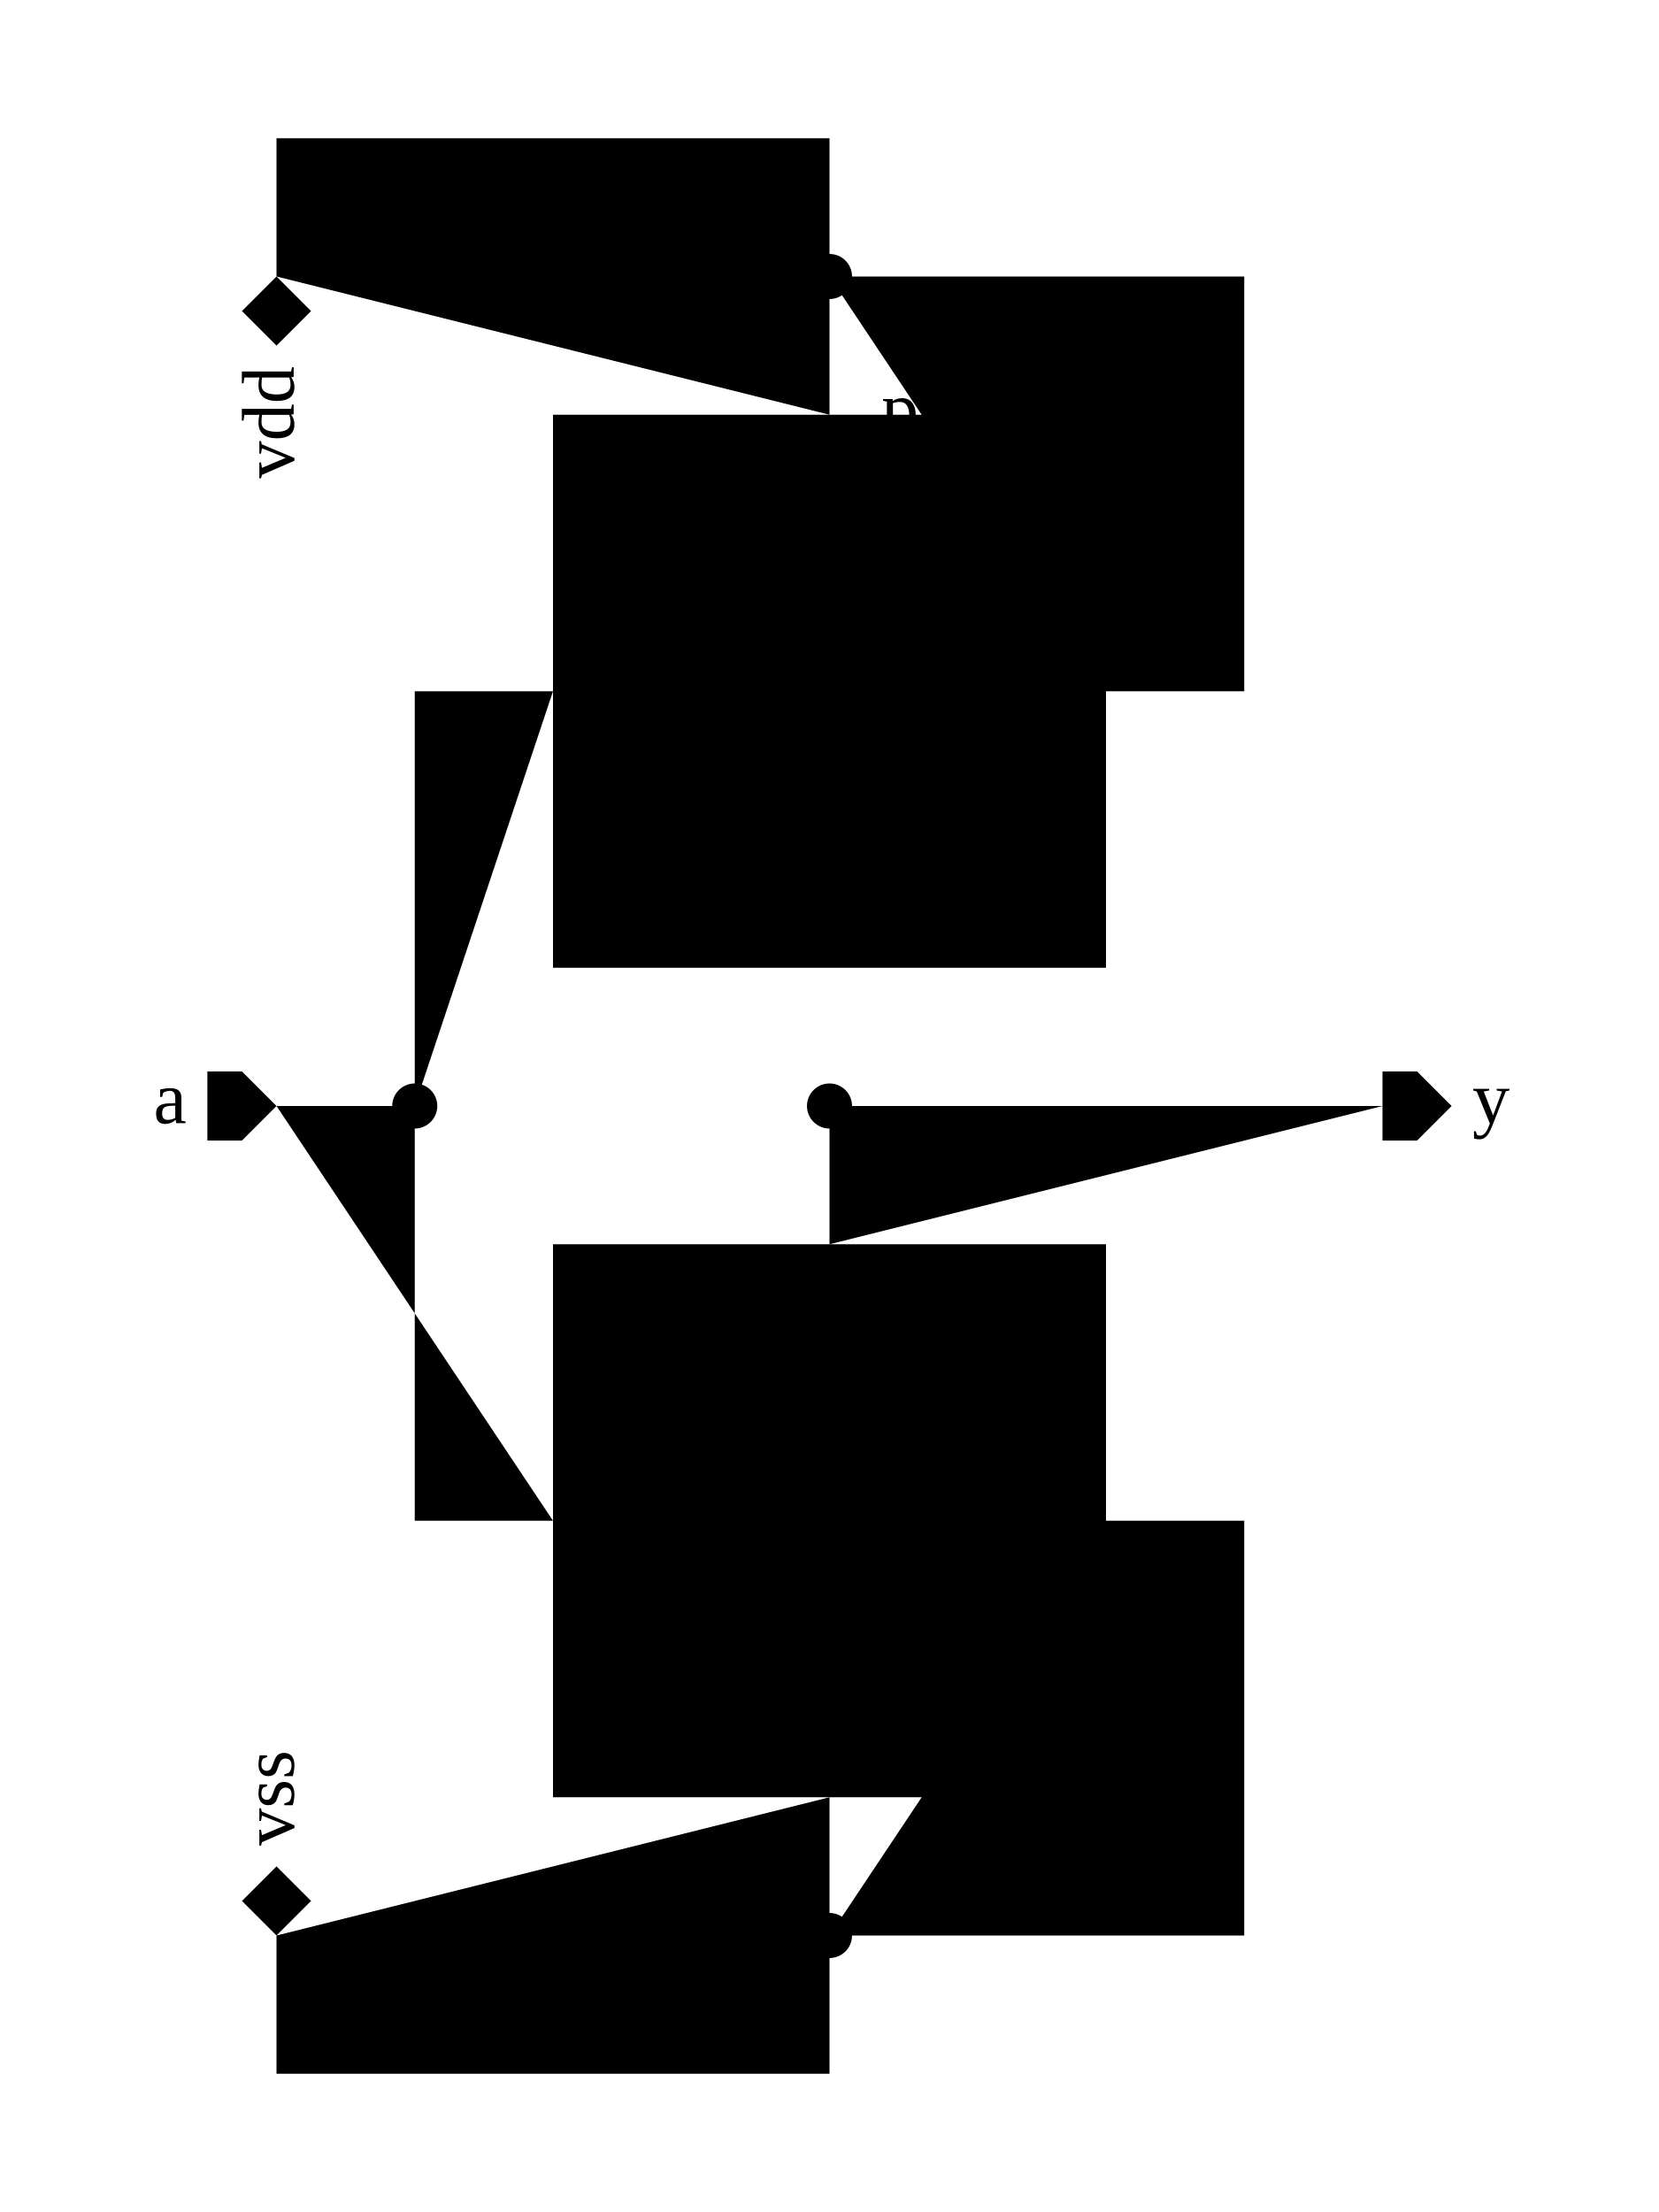
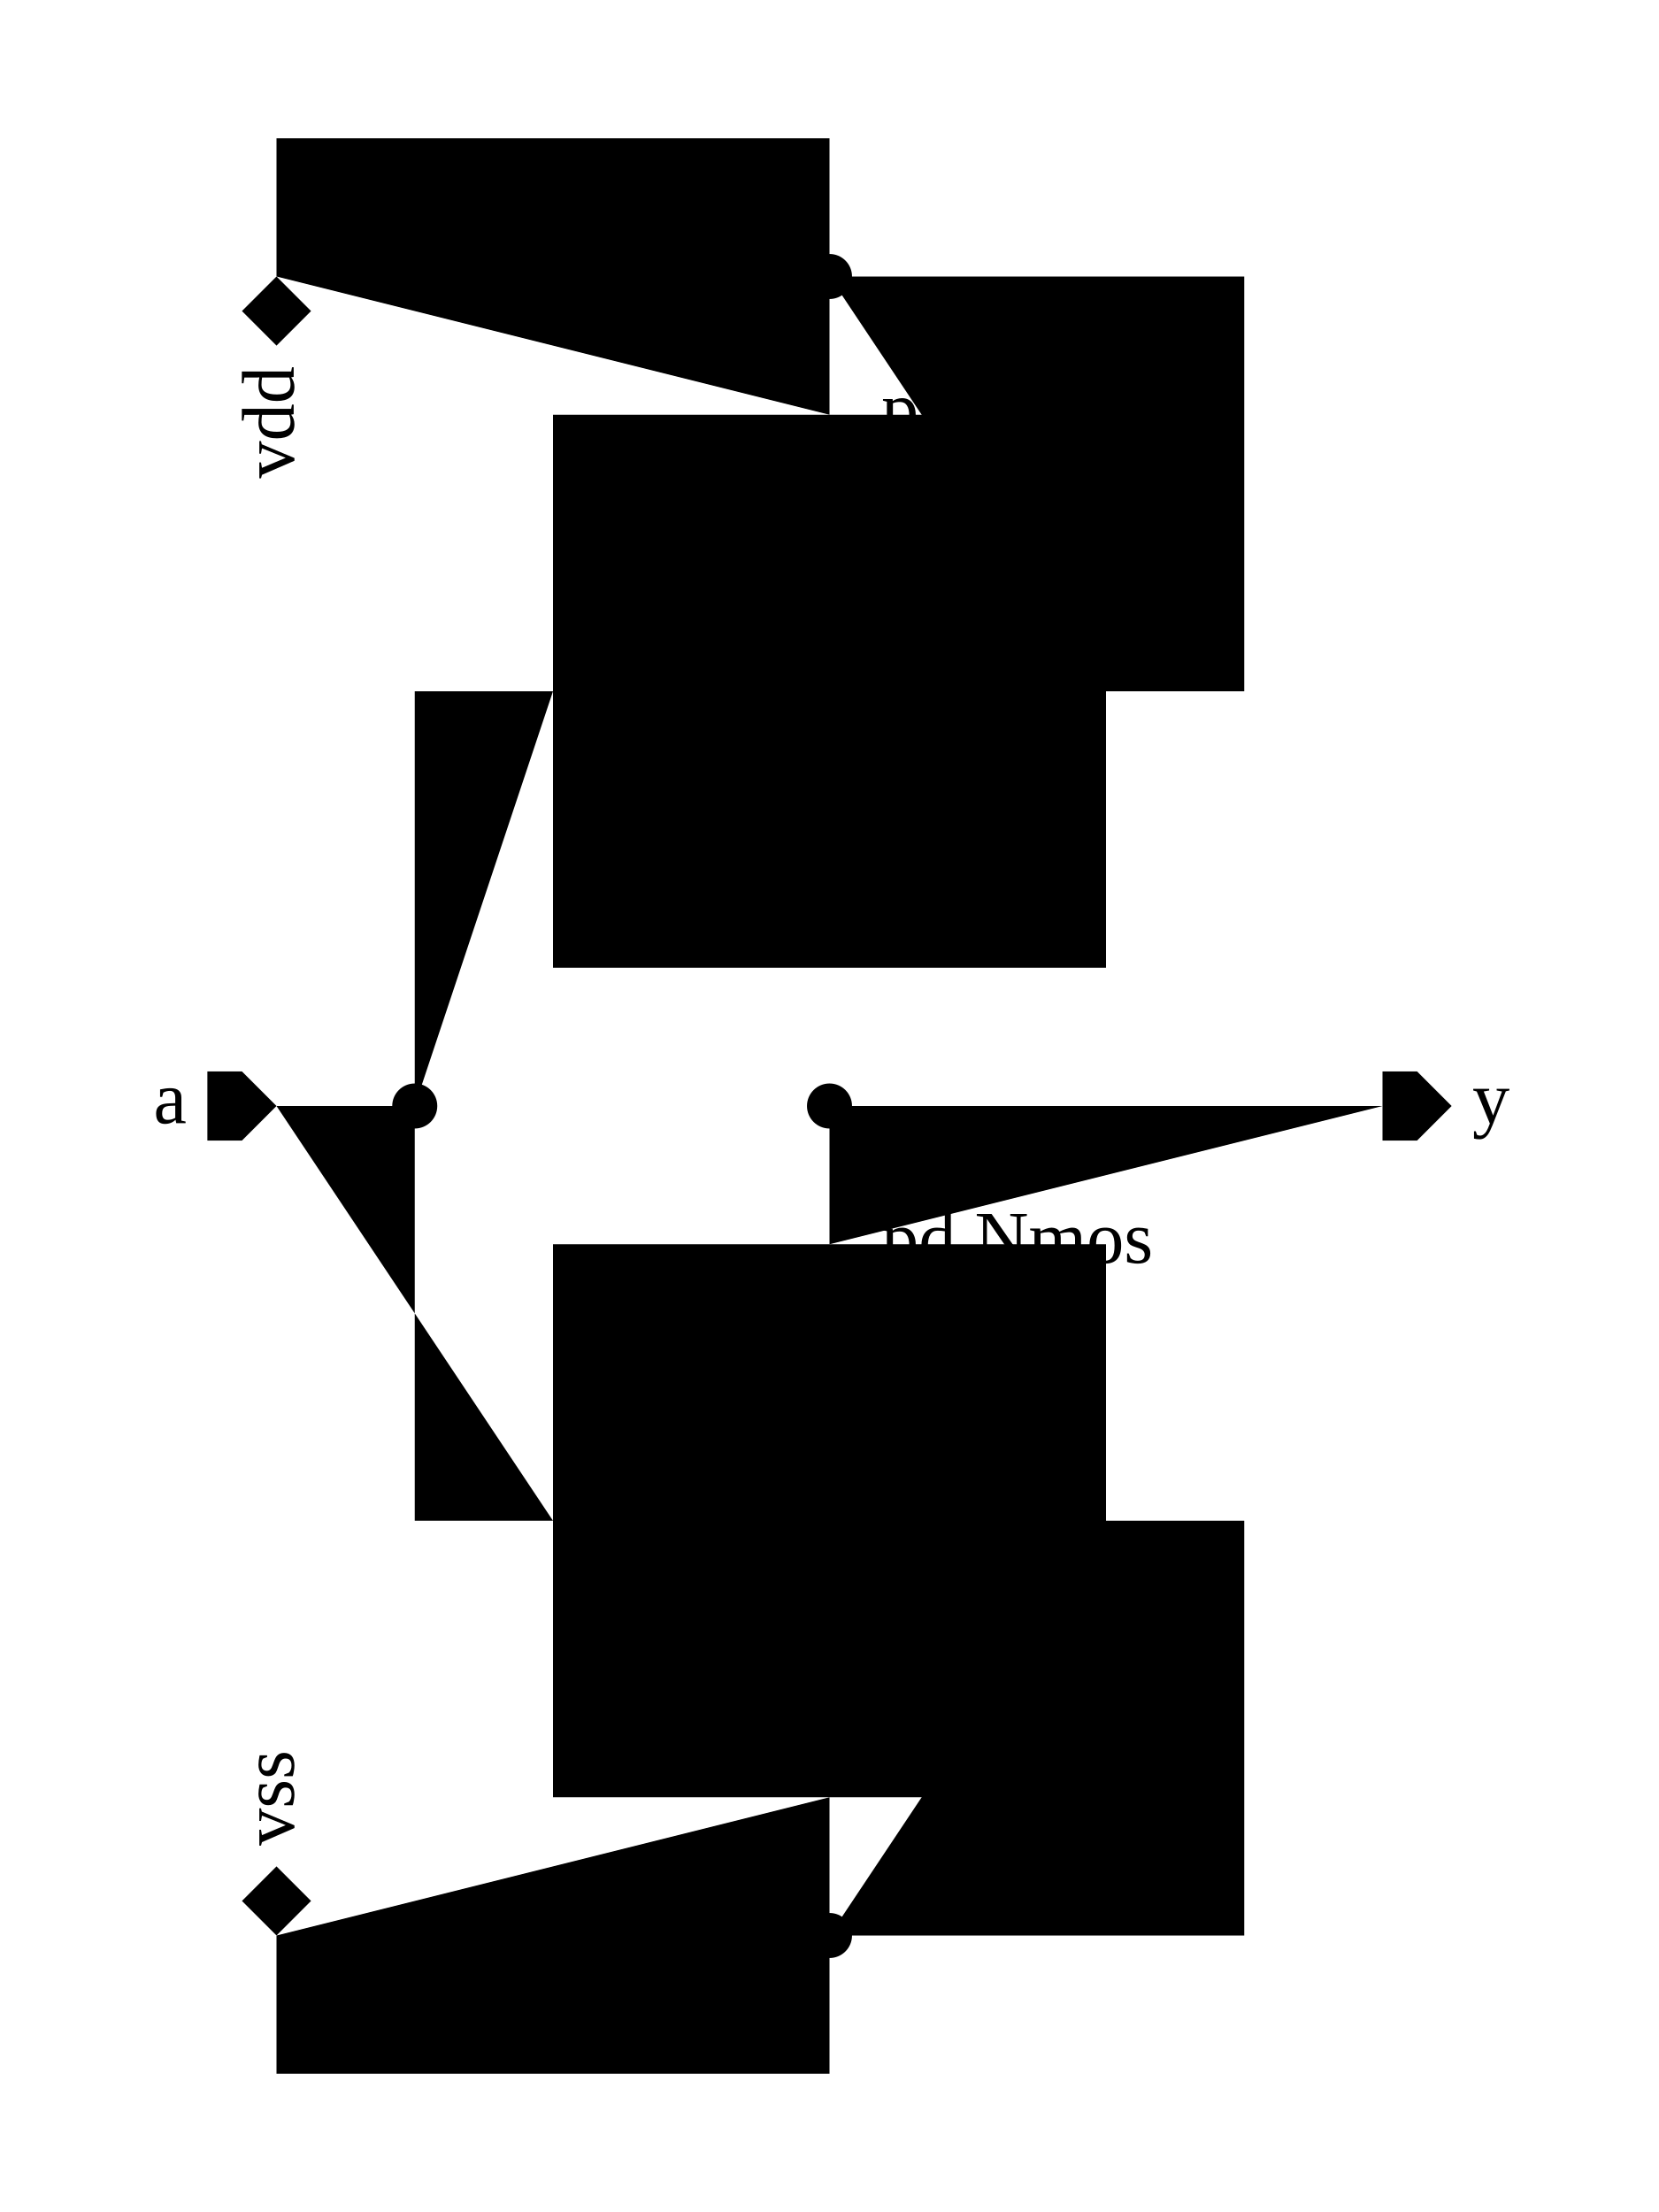
<svg xmlns="http://www.w3.org/2000/svg" width="300.0px" height="400.0px" viewBox="0.0 -1.0 12.0 16.0">
  <g transform="matrix(1 0 0 -1 0 14.0)">
    <path d="M2.0 7.0 L3.0 7.0 L3.0 4.0 L4.0 4.0" class="schemWire" />
    <path d="M3.0 7.0 L3.0 10.0 L4.0 10.0" class="schemWire" />
    <path d="M2.0 1.0 L2.0 0.0 L6.0 0.0 L6.0 1.0 L6.0 2.0" class="schemWire" />
    <path d="M6.0 1.0 L9.0 1.0 L9.0 4.0 L8.0 4.0" class="schemWire" />
    <path d="M10.0 7.0 L9.0 7.0 L6.0 7.0 L6.0 6.0" class="schemWire" />
    <path d="M6.0 7.0 L6.0 8.0" class="schemWire" />
    <path d="M2.0 13.0 L2.0 14.0 L6.0 14.0 L6.0 13.0 L6.0 12.0" class="schemWire" />
    <path d="M6.0 13.0 L9.0 13.0 L9.0 10.0 L8.0 10.0" class="schemWire" />
    <circle cx="6.0" cy="13.0" r="0.163" class="connPoint" />
    <circle cx="6.0" cy="1.0" r="0.163" class="connPoint" />
    <circle cx="6.0" cy="7.0" r="0.163" class="connPoint" />
    <circle cx="3.0" cy="7.0" r="0.163" class="connPoint" />
    <g>
      <rect x="4.0" y="2.0" width="4.0" height="4.0" class="symbolOutline" />
-       <text transform="matrix(0.045 0 0 -0.045 6.375 5.57)" dominant-baseline="hanging" text-anchor="start">
-         <tspan x="0" y="0em" class="instanceName">pd</tspan>
-         <tspan x="0" y="1em" class="cellName">Nmos</tspan>
+       <text transform="matrix(0.045 0 0 -0.045 6.375 6.23)" dominant-baseline="hanging" text-anchor="start">
+         <tspan x="0" y="0em">
+           <tspan class="instanceName">pd</tspan>
+           <tspan class="cellName">Nmos</tspan>
+         </tspan>
+         <tspan x="0" y="1em" class="params">l=1u</tspan>
+         <tspan x="0" y="2em" class="params">w=1u</tspan>
      </text>
      <path d="M2.0 0.0 L2.0 1.25 L1.3 1.25 L1.3 2.75 L2.0 2.75 L2.0 4.0" transform="matrix(1 0 0 1 4.0 2.0)" class="symbolPoly" />
      <path d="M1.0 1.25 L1.0 2.75" transform="matrix(1 0 0 1 4.0 2.0)" class="symbolPoly" />
      <path d="M0.0 2.0 L1.0 2.0" transform="matrix(1 0 0 1 4.0 2.0)" class="symbolPoly" />
      <path d="M4.0 2.0 L1.3 2.0" transform="matrix(1 0 0 1 4.0 2.0)" class="symbolPoly" />
      <path d="M1.7 1.8 L1.3 2.0 L1.7 2.2" transform="matrix(1 0 0 1 4.0 2.0)" class="symbolPoly" />
      <path d="M1.6 1.05 L2.0 1.25 L1.6 1.45" transform="matrix(1 0 0 1 4.0 2.0)" class="symbolPoly" />
      <text transform="matrix(0.045 0 0 -0.045 4.125 3.875)" dominant-baseline="hanging" text-anchor="start" class="pinLabel detail">g</text>
      <text transform="matrix(0.045 0 0 -0.045 5.875 2.125)" dominant-baseline="ideographic" text-anchor="end" class="pinLabel detail">s</text>
      <text transform="matrix(0.045 0 0 -0.045 5.875 5.875)" dominant-baseline="hanging" text-anchor="end" class="pinLabel detail">d</text>
      <text transform="matrix(0.045 0 0 -0.045 7.875 3.875)" dominant-baseline="hanging" text-anchor="end" class="pinLabel detail">b</text>
    </g>
    <g>
      <rect x="4.0" y="8.0" width="4.0" height="4.0" class="symbolOutline" />
      <text transform="matrix(0.045 0 0 -0.045 6.375 12.23)" dominant-baseline="hanging" text-anchor="start">
        <tspan x="0" y="0em">
          <tspan class="instanceName">pu</tspan>
          <tspan class="cellName">Pmos</tspan>
        </tspan>
        <tspan x="0" y="1em" class="params">l=400n</tspan>
        <tspan x="0" y="2em" class="params">w=200n</tspan>
      </text>
      <path d="M2.0 0.0 L2.0 1.25 L1.3 1.25 L1.3 2.75 L2.0 2.75 L2.0 4.0" transform="matrix(1 0 0 1 4.0 8.0)" class="symbolPoly" />
      <path d="M1.0 1.25 L1.0 2.75" transform="matrix(1 0 0 1 4.0 8.0)" class="symbolPoly" />
      <path d="M0.0 2.0 L1.0 2.0" transform="matrix(1 0 0 1 4.0 8.0)" class="symbolPoly" />
      <path d="M4.0 2.0 L1.3 2.0" transform="matrix(1 0 0 1 4.0 8.0)" class="symbolPoly" />
      <path d="M1.7 2.55 L1.3 2.75 L1.7 2.95" transform="matrix(1 0 0 1 4.0 8.0)" class="symbolPoly" />
      <path d="M1.6 1.8 L2.0 2.0 L1.6 2.2" transform="matrix(1 0 0 1 4.0 8.0)" class="symbolPoly" />
      <text transform="matrix(0.045 0 0 -0.045 4.125 9.875)" dominant-baseline="hanging" text-anchor="start" class="pinLabel detail">g</text>
      <text transform="matrix(0.045 0 0 -0.045 5.875 8.125)" dominant-baseline="ideographic" text-anchor="end" class="pinLabel detail">d</text>
      <text transform="matrix(0.045 0 0 -0.045 5.875 11.875)" dominant-baseline="hanging" text-anchor="end" class="pinLabel detail">s</text>
      <text transform="matrix(0.045 0 0 -0.045 7.875 9.875)" dominant-baseline="hanging" text-anchor="end" class="pinLabel detail">b</text>
    </g>
    <g>
      <path d="M0 0 L0.25 -0.25 L0.25 -0.25 L0 -0.5 L-0.25 -0.25 L-0.25 -0.25 Z" transform="matrix(1 0 0 1 2.0 13.0)" class="portArrow" />
      <text transform="matrix(0 0.045 0.045 0 2.0 12.35)" dominant-baseline="middle" text-anchor="end" class="portLabel">vdd</text>
    </g>
    <g>
      <path d="M0 0 L0.25 -0.25 L0.25 -0.25 L0 -0.5 L-0.25 -0.25 L-0.25 -0.25 Z" transform="matrix(-1 0 0 -1 2.0 1.0)" class="portArrow" />
      <text transform="matrix(0 0.045 0.045 0 2.0 1.65)" dominant-baseline="middle" text-anchor="start" class="portLabel">vss</text>
    </g>
    <g>
      <path d="M0 0 L0.25 0 L0.25 -0.25 L0 -0.5 L-0.25 -0.25 L-0.25 0 Z" transform="matrix(0 1 -1 0 10.0 7.0)" class="portArrow" />
      <text transform="matrix(0.045 0 0 -0.045 10.65 7.0)" dominant-baseline="middle" text-anchor="start" class="portLabel">y</text>
    </g>
    <g>
      <path d="M0 0 L0.25 -0.25 L0.25 -0.5 L0 -0.5 L-0.25 -0.5 L-0.25 -0.25 Z" transform="matrix(0 -1 1 0 2.0 7.0)" class="portArrow" />
      <text transform="matrix(0.045 0 0 -0.045 1.35 7.0)" dominant-baseline="middle" text-anchor="end" class="portLabel">a</text>
    </g>
  </g>
</svg>
